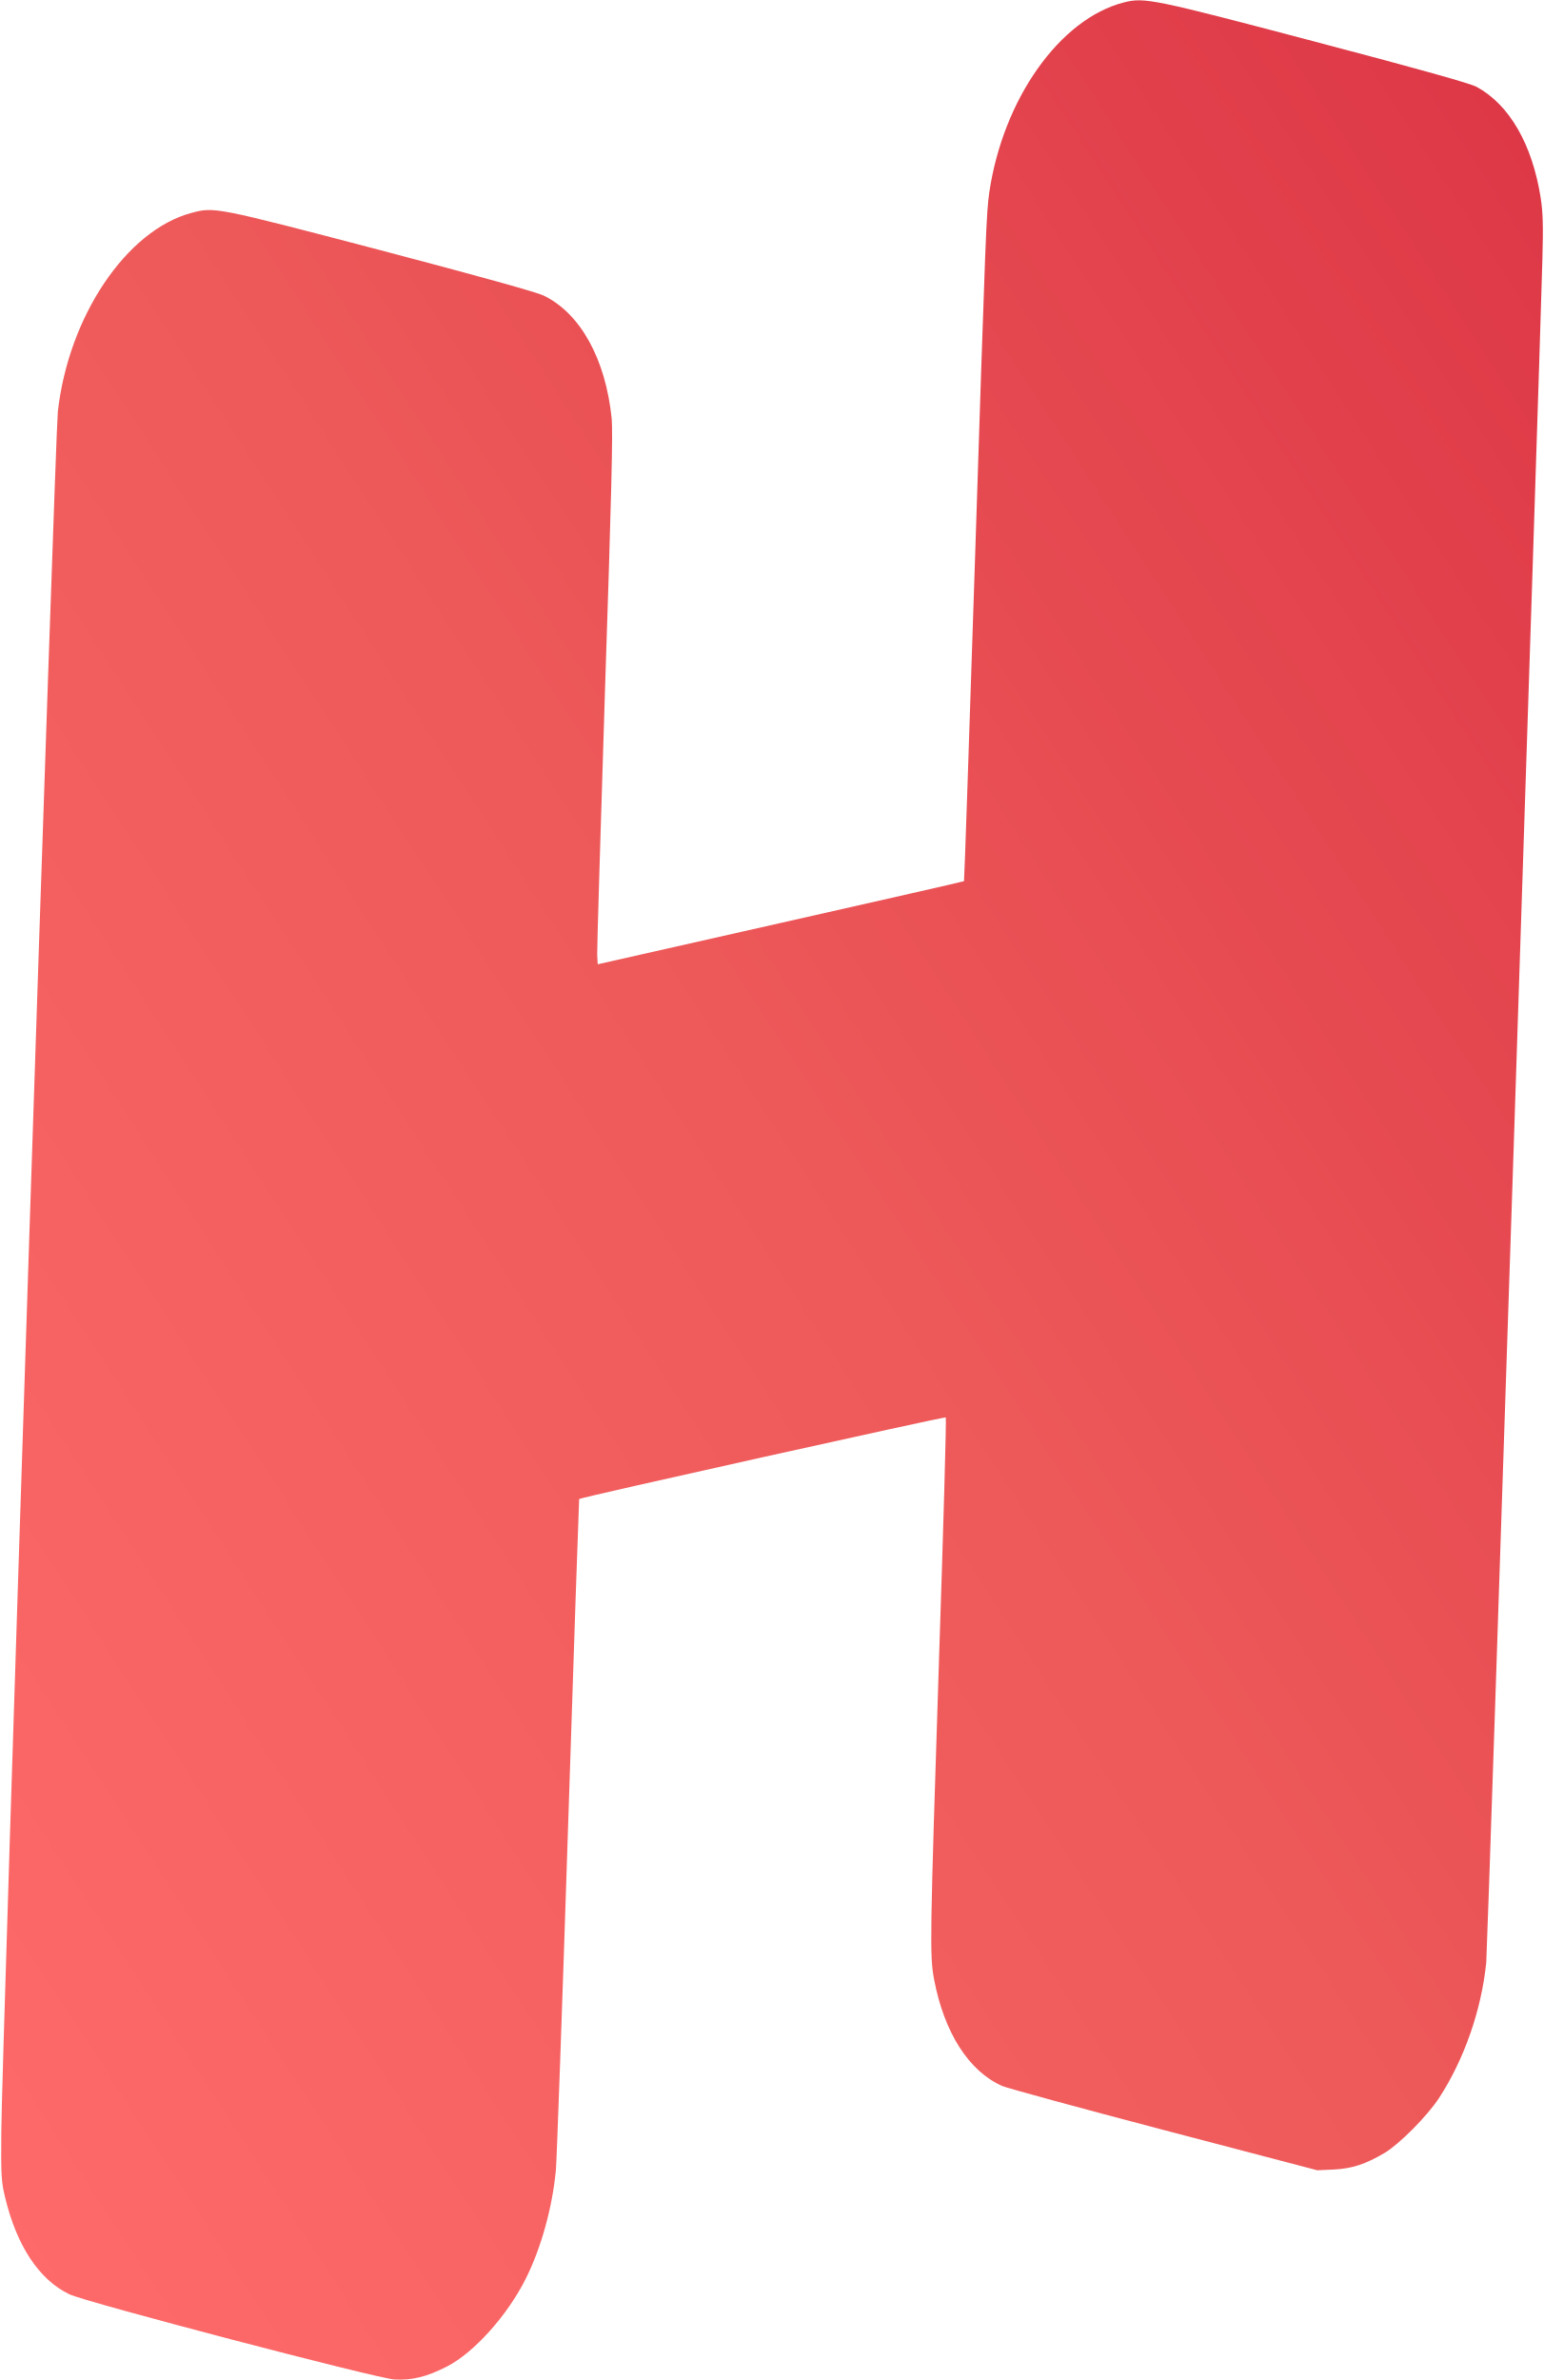
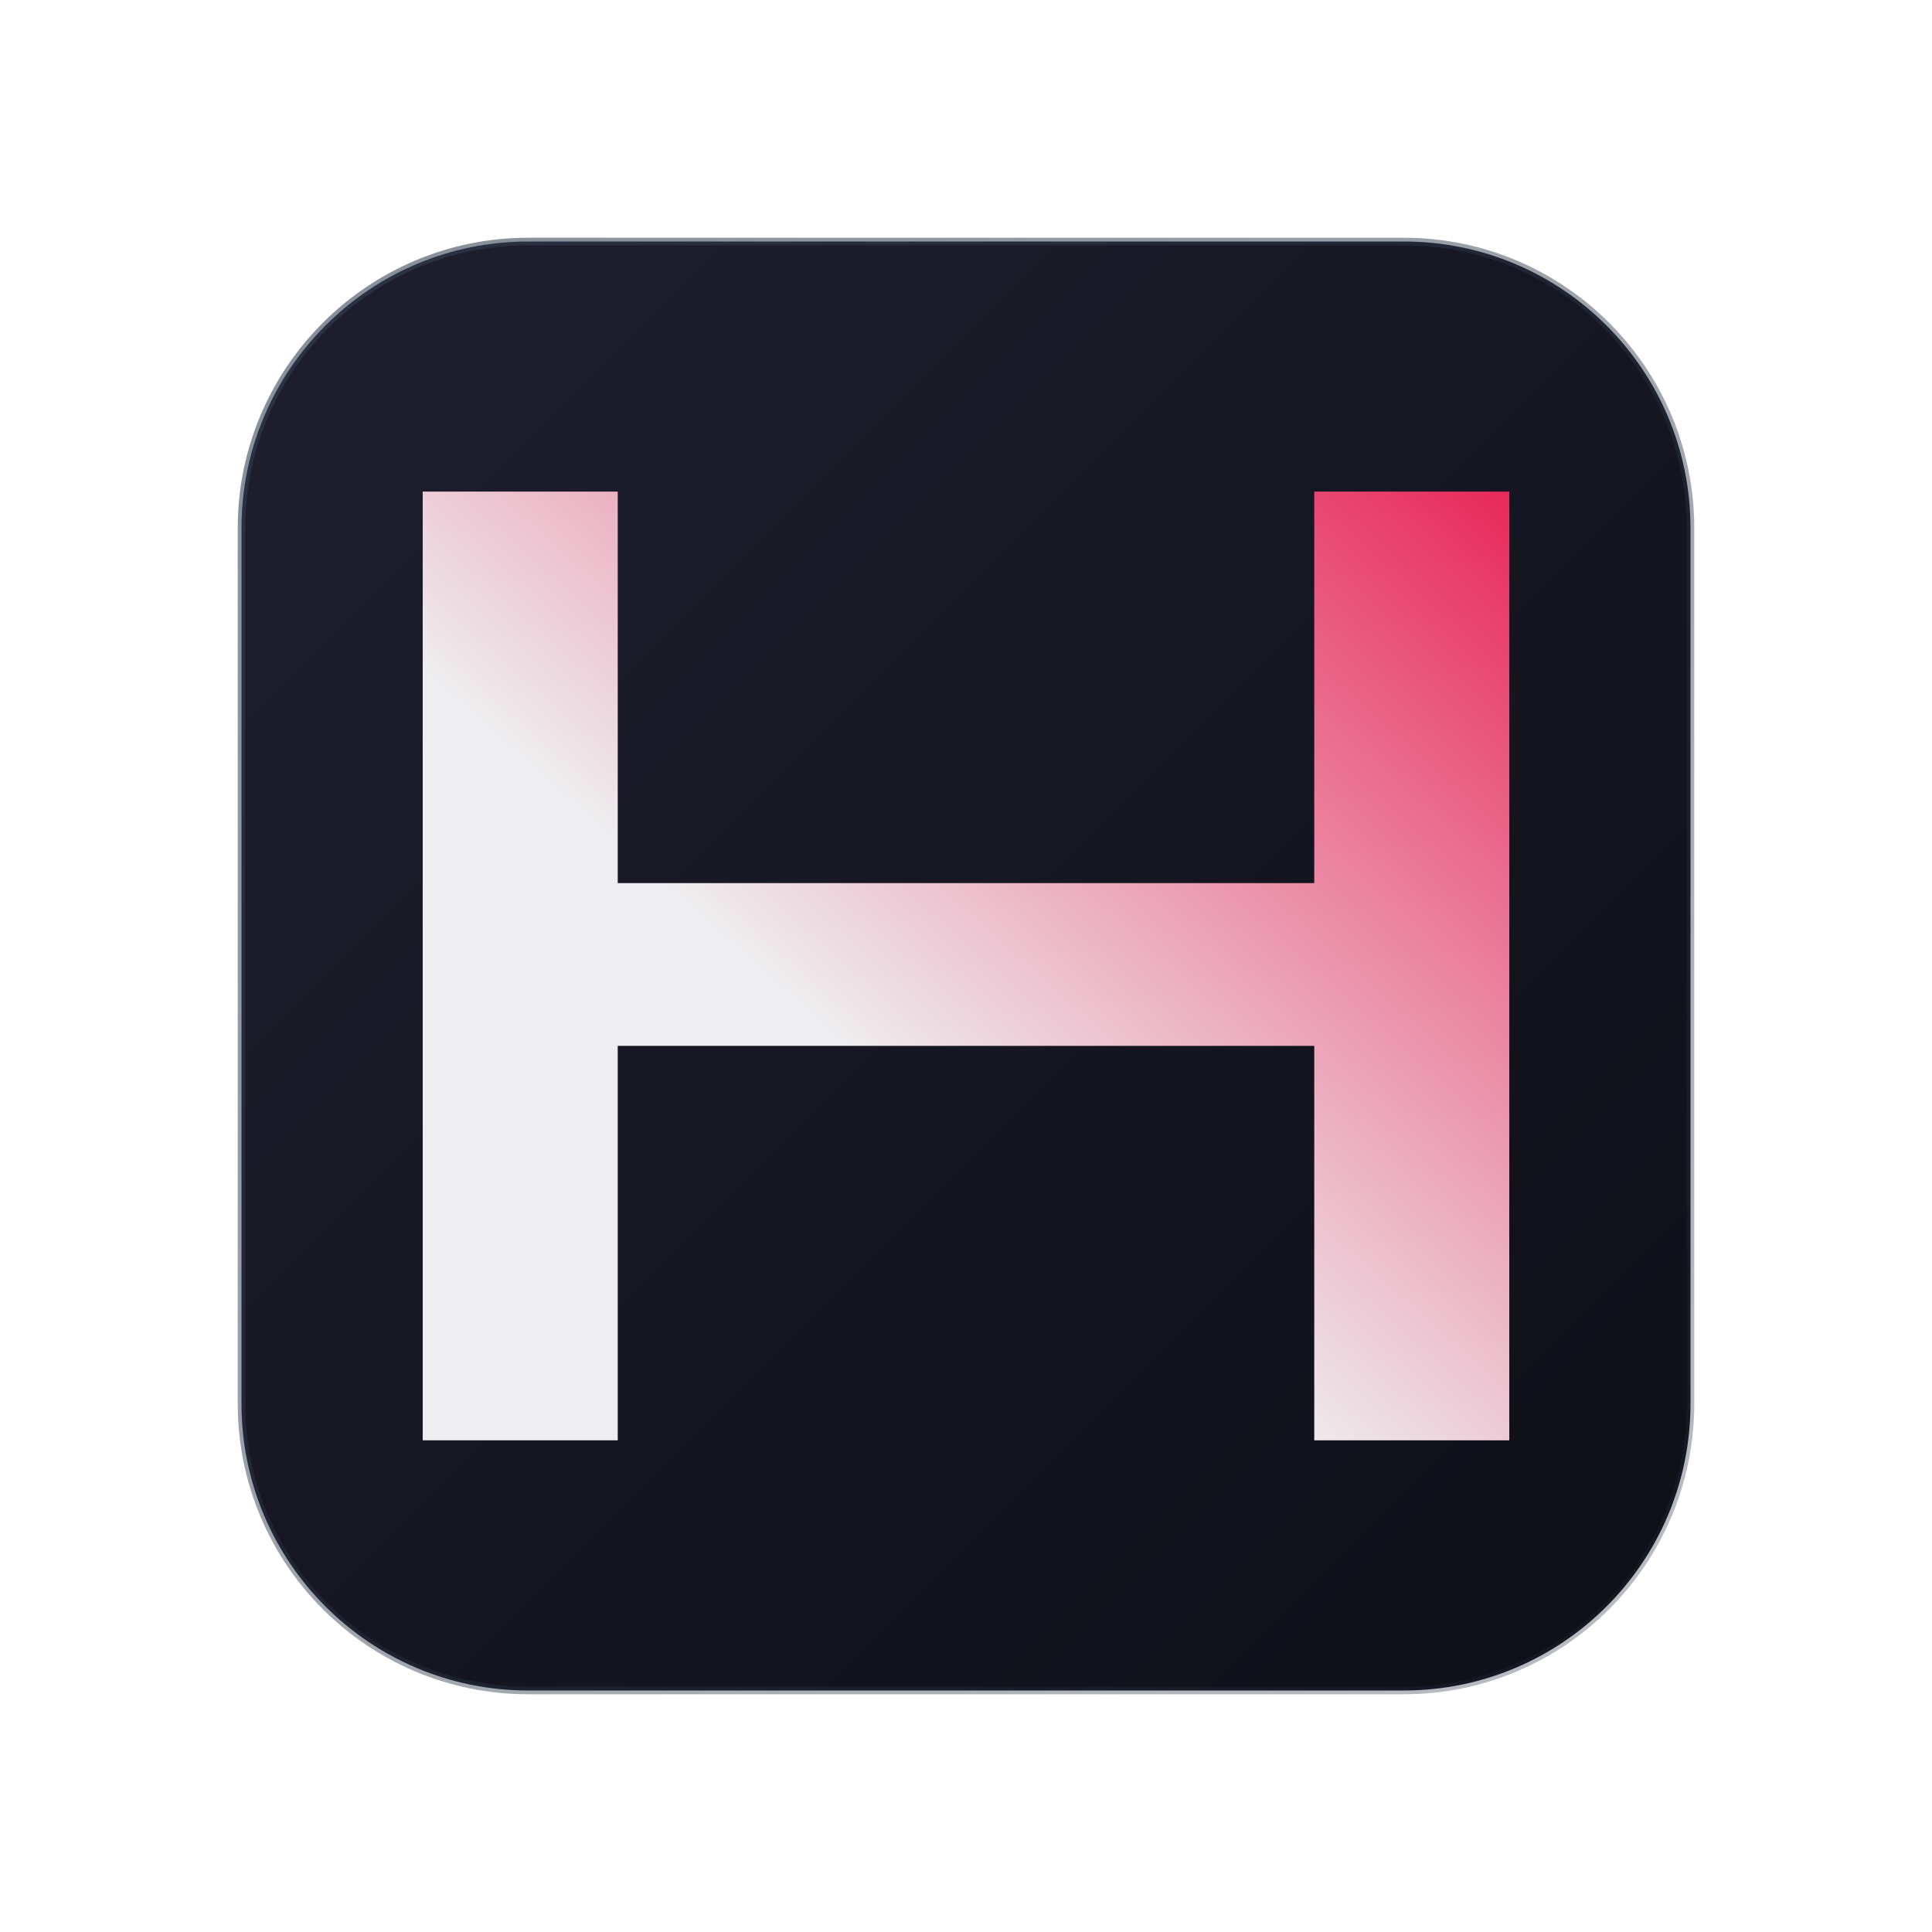
- <svg xmlns="http://www.w3.org/2000/svg" version="1.0" width="830pt" height="1280pt" viewBox="0 0 830 1280" preserveAspectRatio="xMidYMid meet">
+ <svg xmlns="http://www.w3.org/2000/svg" viewBox="0 0 512 512" width="512" height="512">
  <defs>
-     <linearGradient id="h-gradient" x1="0%" y1="0%" x2="100%" y2="100%">
-       <stop offset="0%" stop-color="#FF6B6B" />
-       <stop offset="50%" stop-color="#EE5A5A" />
-       <stop offset="100%" stop-color="#DC3545" />
+     <linearGradient id="bg" x1="0%" y1="0%" x2="100%" y2="100%">
+       <stop offset="0%" stop-color="#1e1e2e" />
+       <stop offset="100%" stop-color="#0f0f17" />
+     </linearGradient>
+     <linearGradient id="heroGrad" x1="0%" y1="0%" x2="100%" y2="100%">
+       <stop offset="0%" stop-color="#EEEEF0" />
+       <stop offset="40%" stop-color="#EEEEF0" />
+       <stop offset="100%" stop-color="#E8295B" />
+     </linearGradient>
+     <linearGradient id="border" x1="0%" y1="0%" x2="100%" y2="100%">
+       <stop offset="0%" stop-color="#334155" stop-opacity="0.6" />
+       <stop offset="100%" stop-color="#1e293b" stop-opacity="0.3" />
    </linearGradient>
  </defs>
-   <g transform="translate(0,1280) scale(0.1,-0.1)" fill="url(#h-gradient)" stroke="none">
-     <path d="M6045 12787 c-345 -88 -650 -520 -724 -1022 -16 -115 -19 -189 -77 -1980 -31 -946 -57 -1722 -59 -1724 -2 -2 -446 -103 -987 -225 l-983 -222 -3 51 c-1 27 18 667 42 1420 35 1053 43 1392 36 1465 -33 320 -168 564 -365 660 -39 19 -342 103 -881 245 -886 232 -891 233 -1014 200 -350 -93 -662 -557 -719 -1070 -14 -125 -303 -8896 -304 -9250 -2 -234 0 -269 20 -351 62 -261 183 -445 346 -523 90 -43 1647 -451 1747 -458 94 -6 176 14 285 70 145 75 324 274 423 472 84 168 143 384 162 584 5 64 35 901 66 1861 31 960 58 1746 59 1748 8 9 1966 444 1972 439 4 -4 -13 -598 -37 -1320 -48 -1484 -50 -1574 -26 -1702 54 -286 187 -495 367 -574 25 -11 417 -118 870 -237 l824 -216 90 4 c98 5 170 29 272 89 79 47 229 198 292 294 135 206 229 473 255 730 6 54 288 8617 302 9160 5 181 3 251 -9 330 -45 288 -168 502 -345 598 -36 19 -296 92 -869 243 -873 230 -916 239 -1028 211z" />
+   <rect x="64" y="64" width="384" height="384" rx="76" ry="76" fill="url(#bg)" stroke="url(#border)" stroke-width="2" />
+   <g transform="translate(82.1, 381.7) scale(0.3886, -0.3886)" fill="url(#heroGrad)">
+     <path d="M194 380H707V269H194ZM685 647H818V0H685ZM77 647H210V0H77Z" />
  </g>
</svg>
